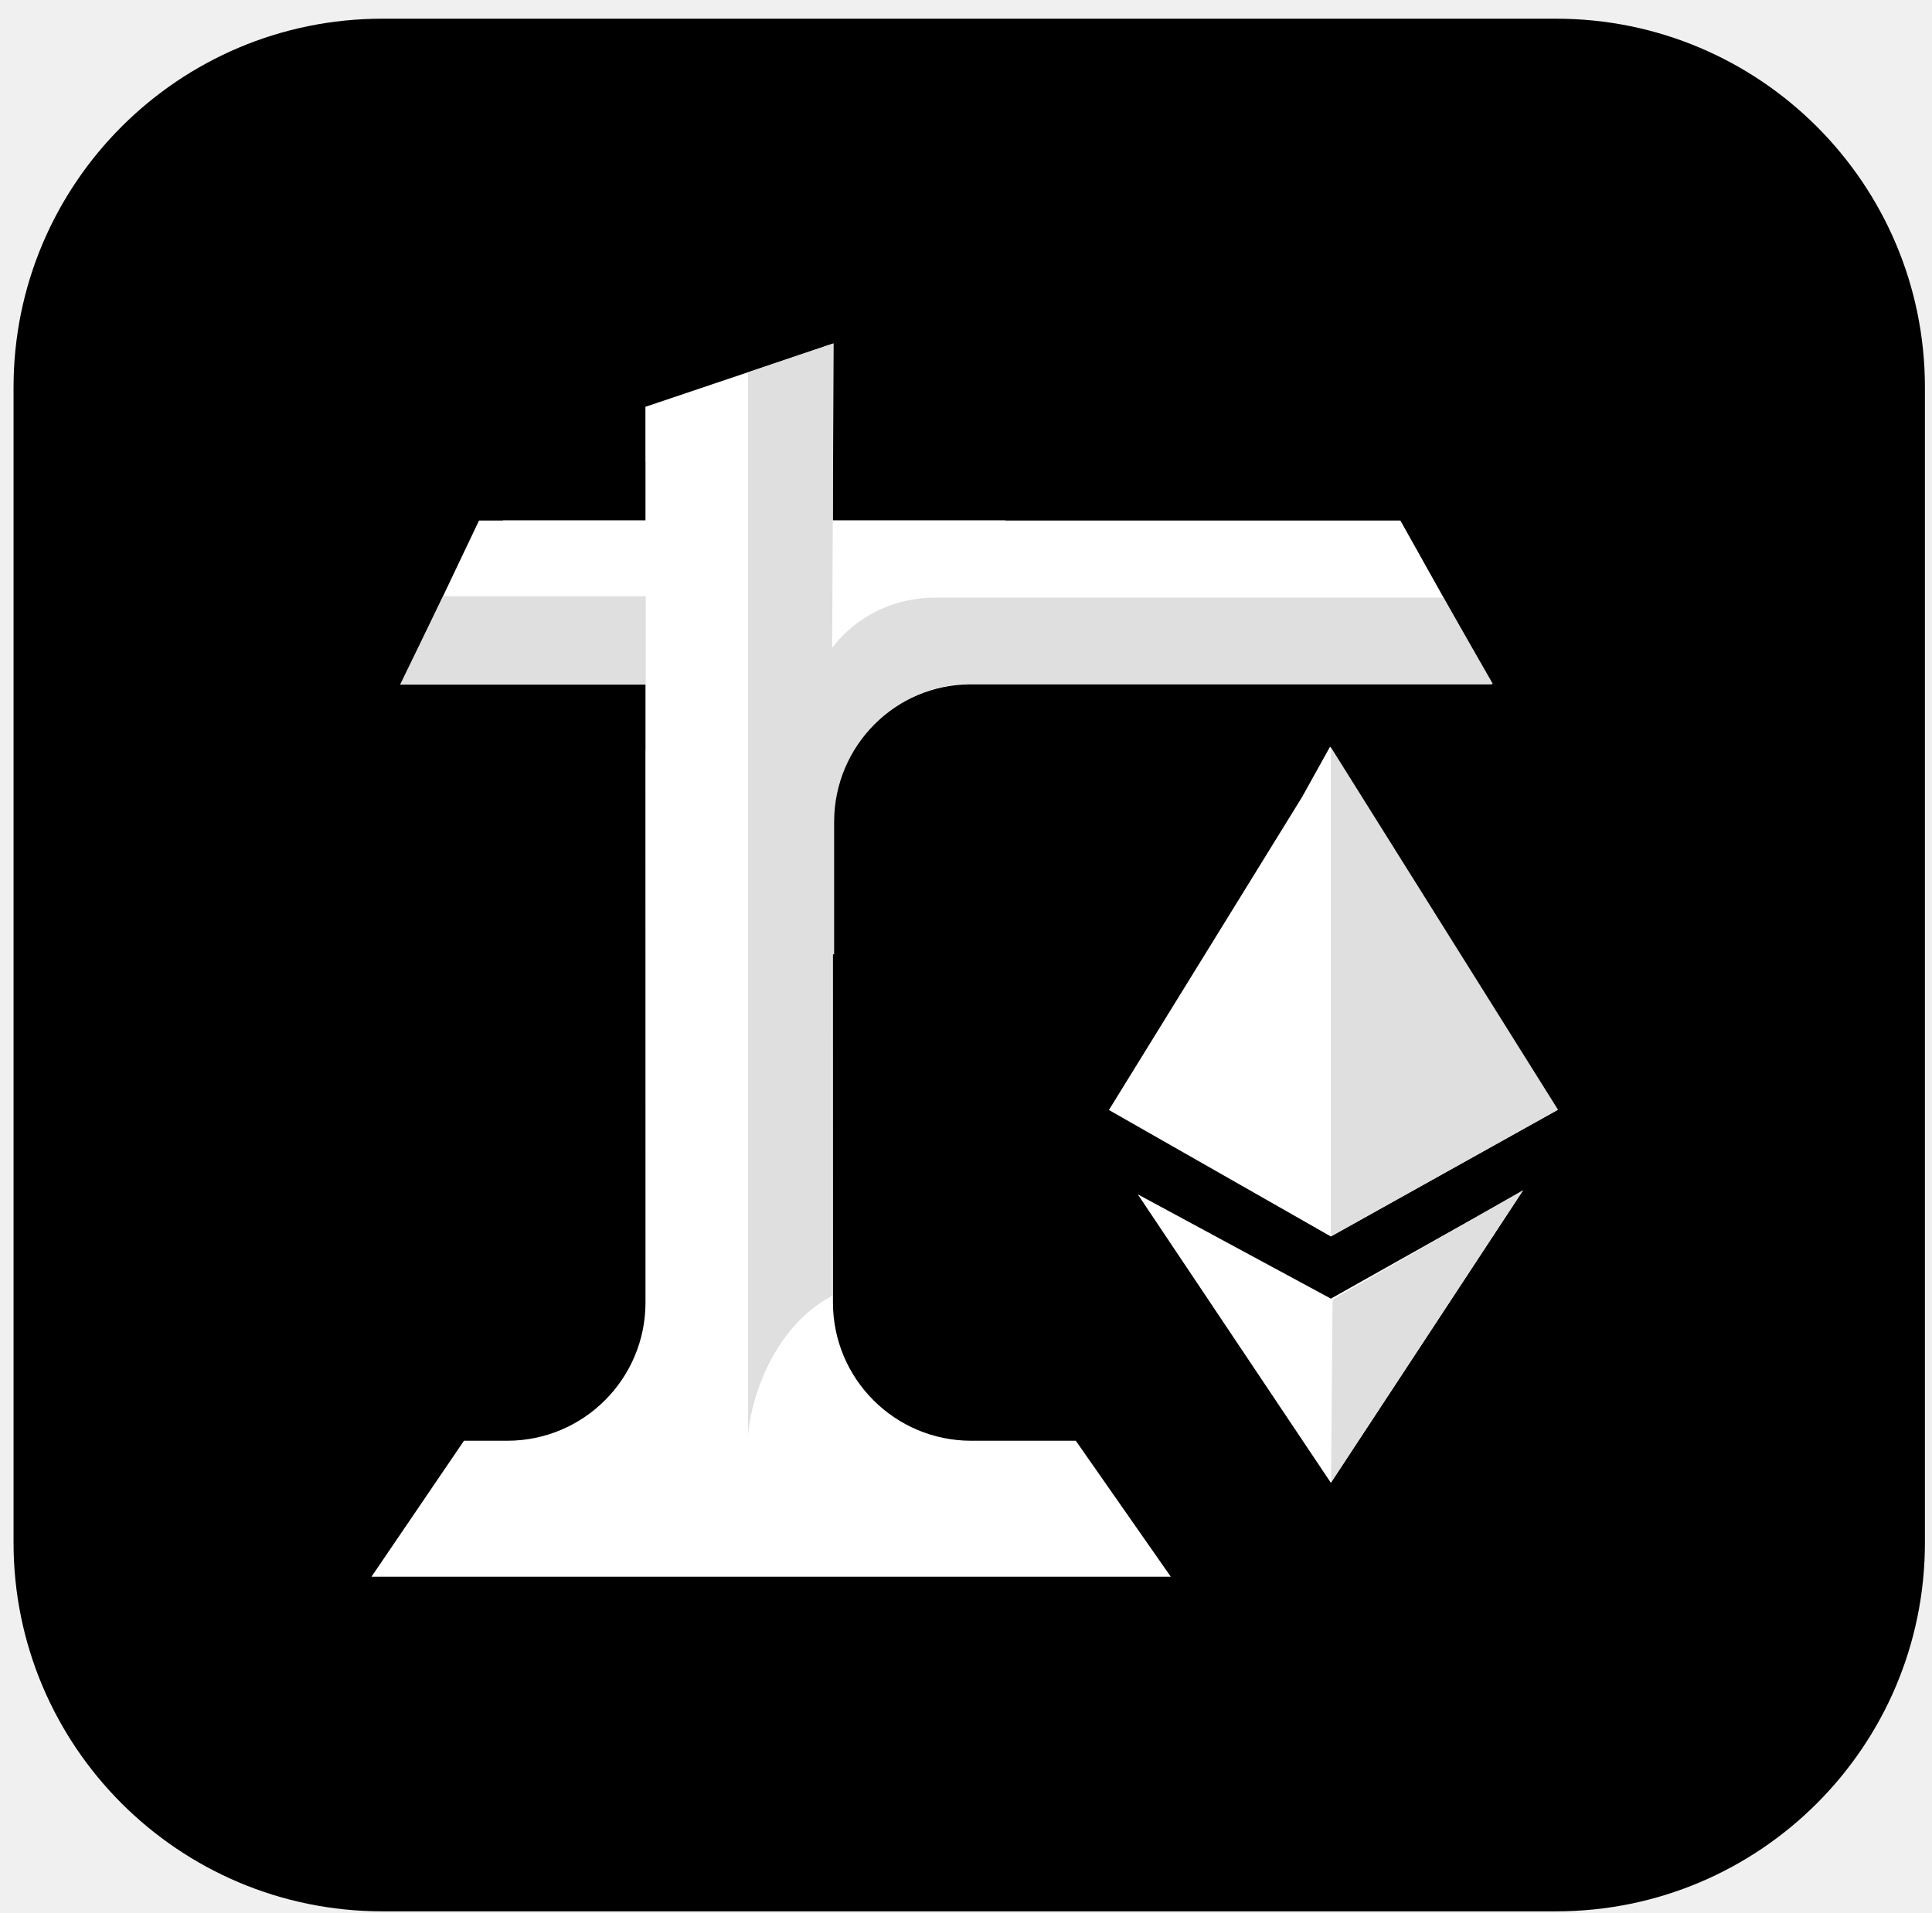
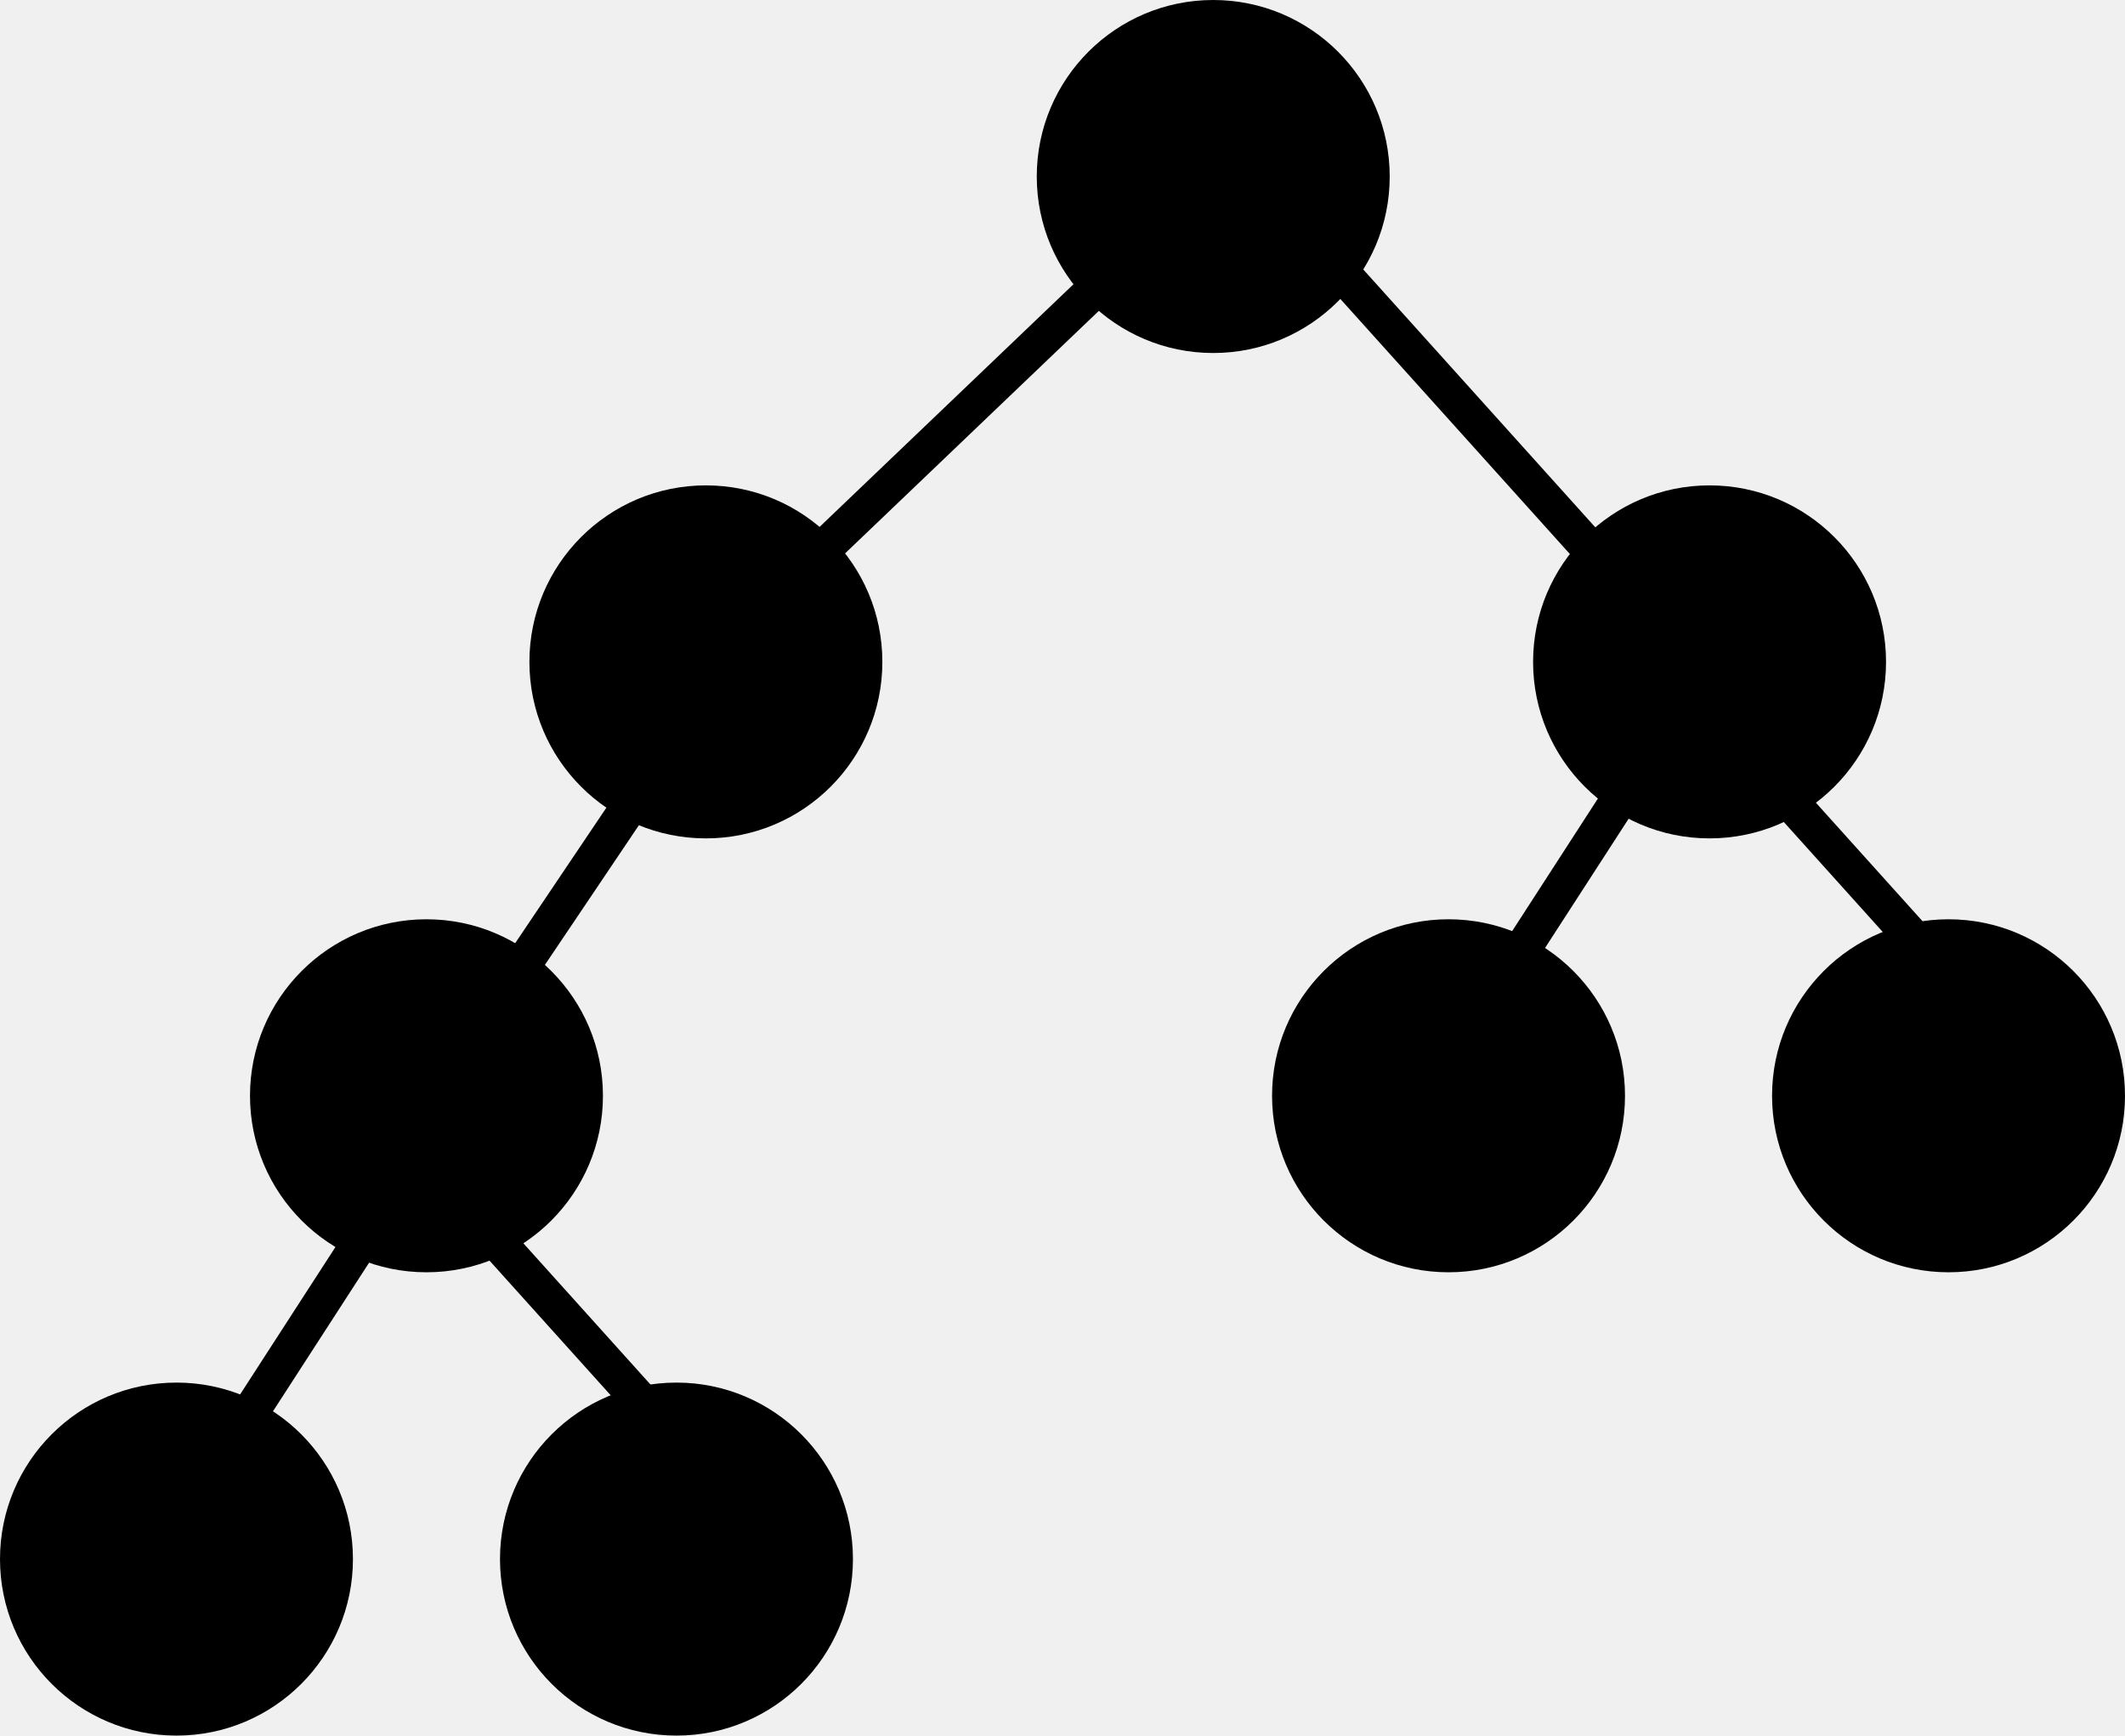
- <svg xmlns="http://www.w3.org/2000/svg" width="103" height="102" viewBox="0 0 103 102" fill="none">
-   <rect x="0.722" y="0.997" width="101.901" height="100.925" rx="19.661" fill="black" />
-   <path d="M69.415 42.505L70.912 39.812L72.544 42.505L83.024 59.191L70.953 65.936L59.119 59.191L69.415 42.505Z" fill="white" />
-   <path d="M70.953 69.25L60.658 63.688L70.953 79.072L81.184 63.498L70.953 69.25Z" fill="white" />
-   <path d="M70.953 65.926V41.853V39.85L83.063 59.178L70.953 65.926Z" fill="#DFDFDF" />
-   <path d="M70.962 79.05L71.041 69.297L81.206 63.463L70.962 79.05Z" fill="#DFDFDF" />
-   <path d="M34.409 21.693V24.613H34.413L34.412 27.747H26.809L26.809 27.757H25.538L21.384 36.491H34.413V39.972H34.409L34.413 69.455C34.413 73.527 31.113 76.828 27.041 76.828H24.735L19.806 84.077H62.417L57.354 76.828H51.779C47.708 76.828 44.407 73.527 44.407 69.455L44.402 43.665C44.507 39.708 47.73 36.527 51.705 36.491H79.548L74.658 27.757H53.602L53.602 27.747L44.399 27.747L44.399 24.613H44.402V18.325L34.409 21.693Z" fill="white" />
-   <path d="M39.882 19.852V76.55C39.973 74.964 41.047 70.855 44.365 69.103V50.867L44.47 50.9V43.831C44.47 39.759 47.771 36.458 51.843 36.458H79.581L76.951 31.866H49.908C46.129 31.866 44.365 34.556 44.365 34.556L44.444 18.307L39.882 19.852Z" fill="#DFDFDF" />
-   <path d="M23.622 31.793L21.329 36.508H34.425V31.793H23.622Z" fill="#DFDFDF" />
+ <svg xmlns="http://www.w3.org/2000/svg" width="289" height="236" viewBox="0 0 289 236" fill="none">
+   <circle cx="165" cy="24" r="24" fill="black" />
+   <circle cx="96" cy="90" r="24" fill="black" />
+   <circle cx="265" cy="149" r="24" fill="black" />
+   <circle cx="92" cy="212" r="24" fill="black" />
+   <circle cx="197" cy="149" r="24" fill="black" />
+   <circle cx="24" cy="212" r="24" fill="black" />
+   <circle cx="58" cy="149" r="24" fill="black" />
+   <path d="M256.5 90C256.5 103.255 245.755 114 232.5 114C219.245 114 208.5 103.255 208.5 90C208.5 76.745 219.245 66 232.5 66C245.755 66 256.5 76.745 256.5 90Z" fill="black" />
+   <line x1="155.727" y1="32.807" x2="110.727" y2="75.808" stroke="black" stroke-width="5" />
+   <line x1="226.907" y1="98.358" x2="193.099" y2="150.617" stroke="black" stroke-width="5" />
+   <line x1="53.907" y1="161.358" x2="20.099" y2="213.617" stroke="black" stroke-width="5" />
+   <line x1="233.858" y1="98.328" x2="275.496" y2="144.591" stroke="black" stroke-width="5" />
+   <line x1="60.858" y1="161.328" x2="102.496" y2="207.591" stroke="black" stroke-width="5" />
+   <line x1="180.858" y1="35.328" x2="222.496" y2="81.591" stroke="black" stroke-width="5" />
+   <line x1="91.829" y1="100.396" x2="57.074" y2="152.03" stroke="black" stroke-width="5" />
</svg>
